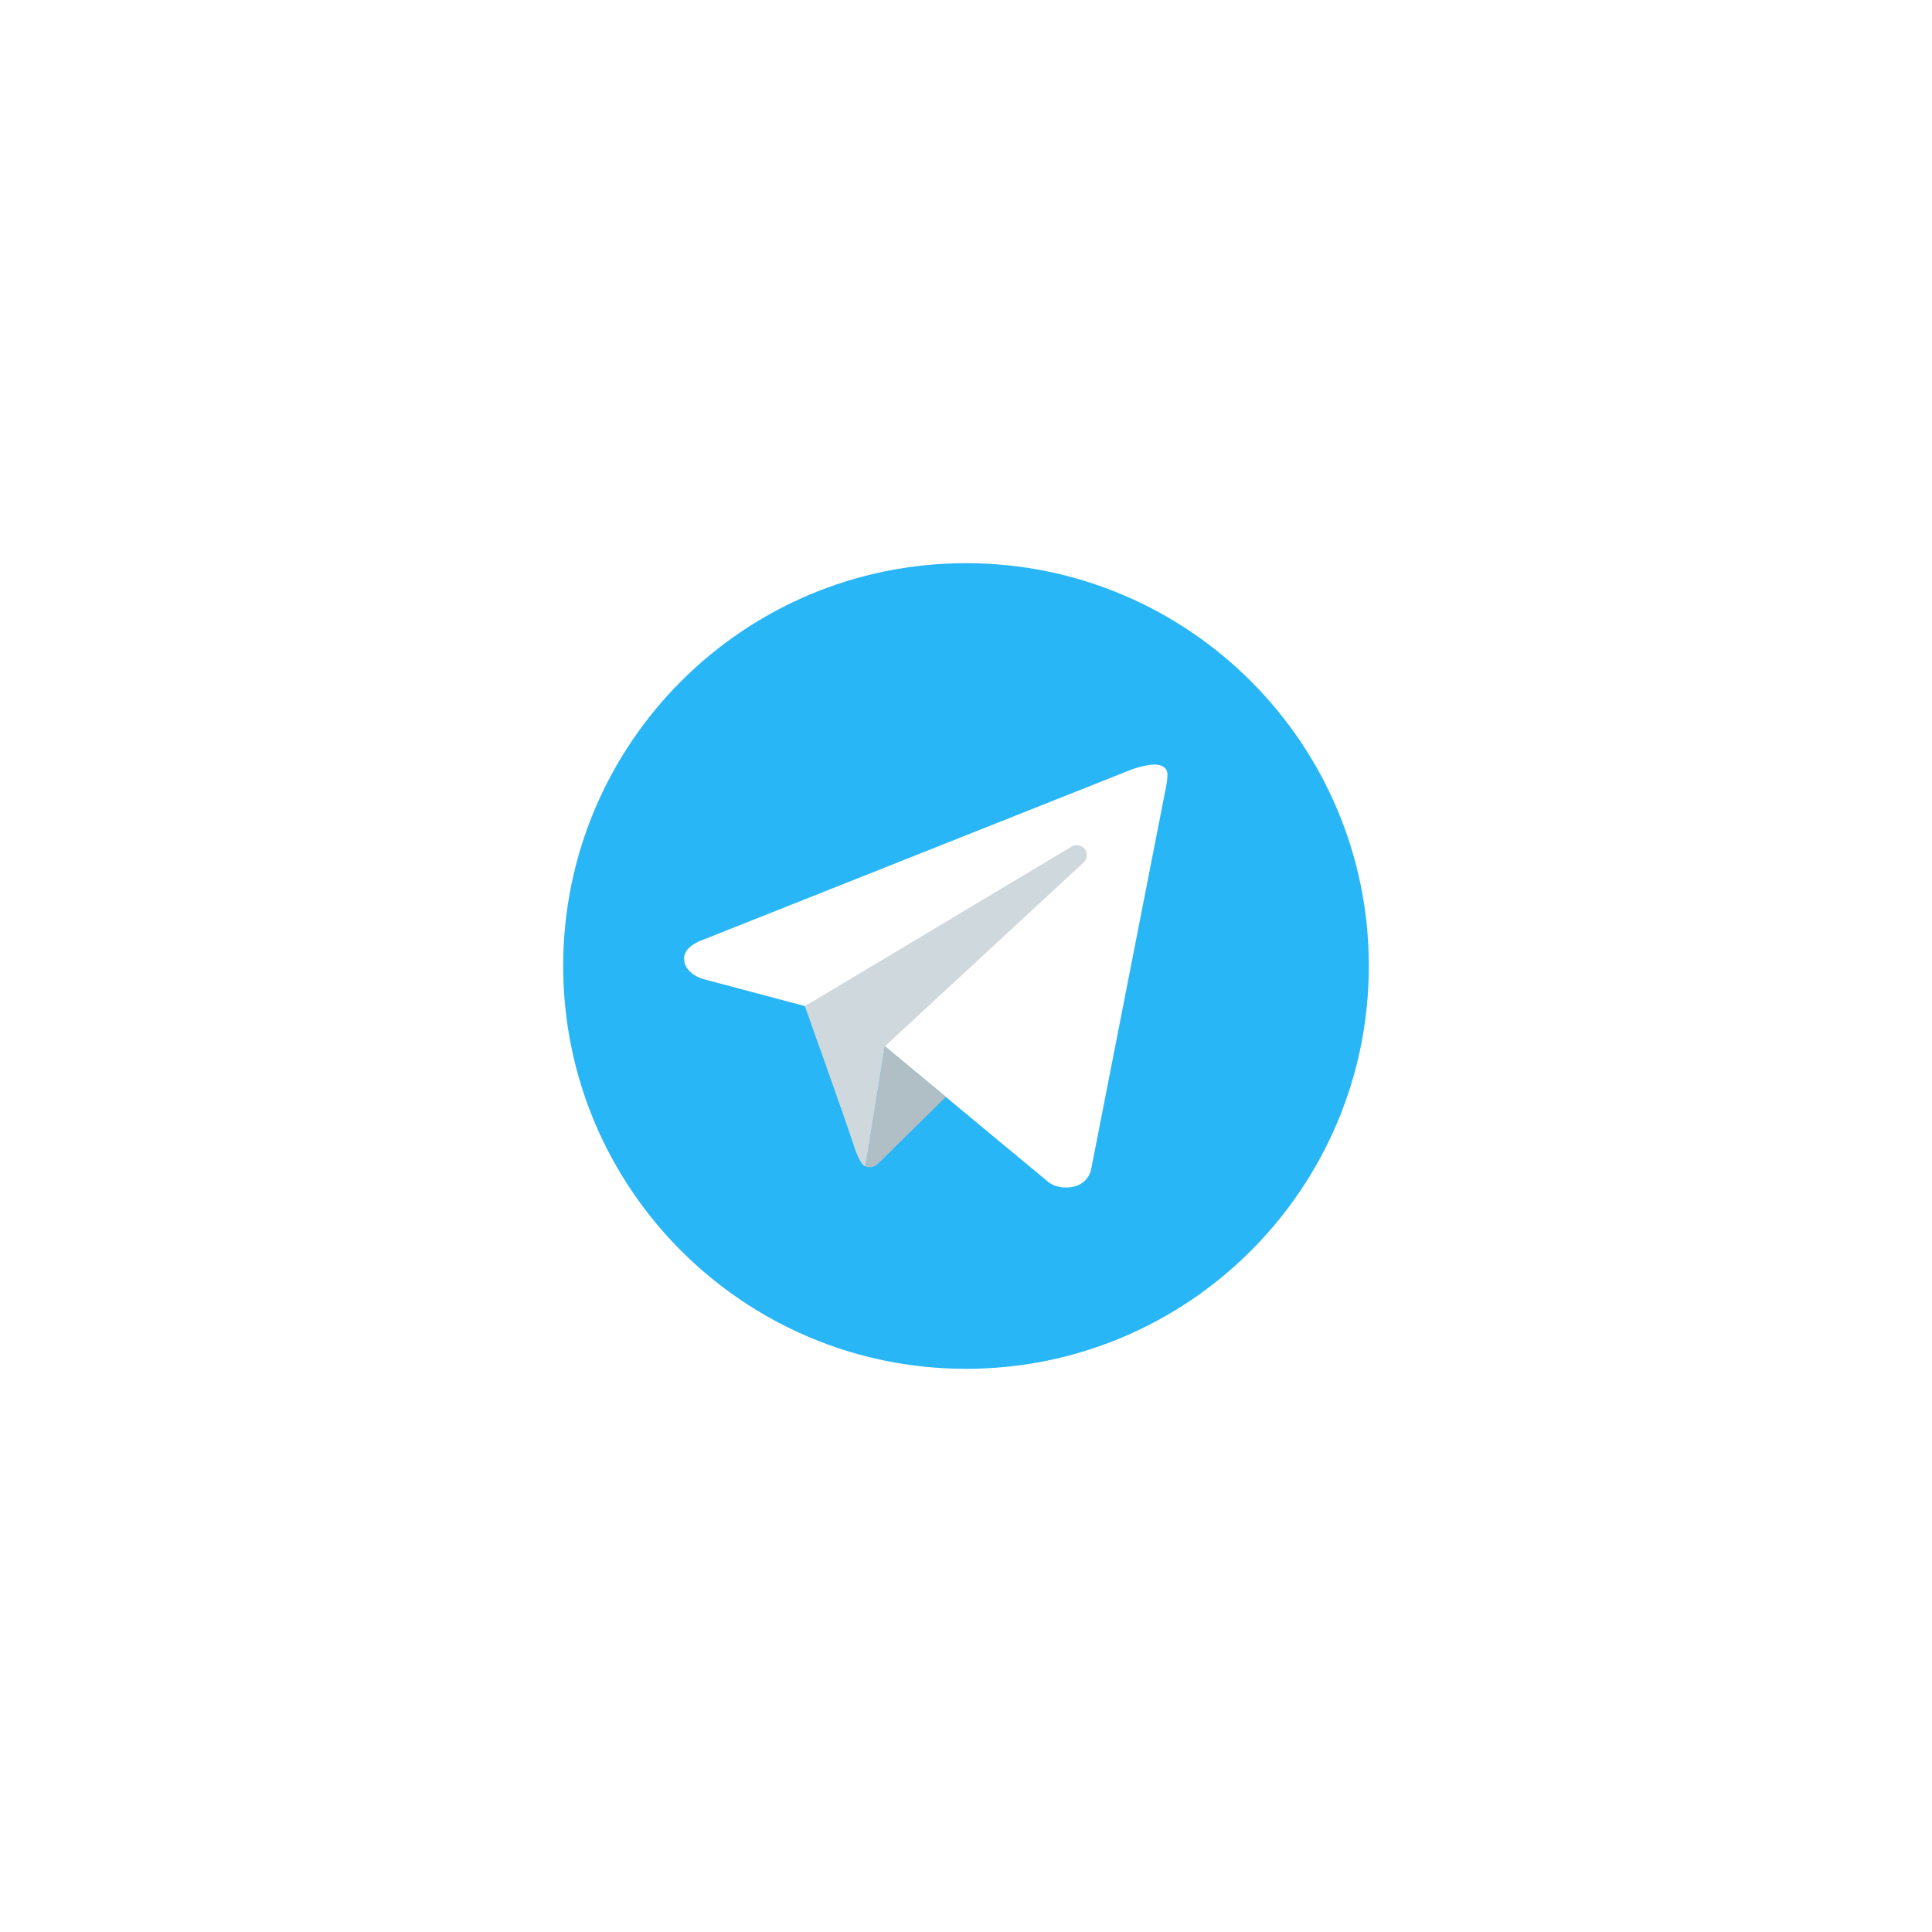
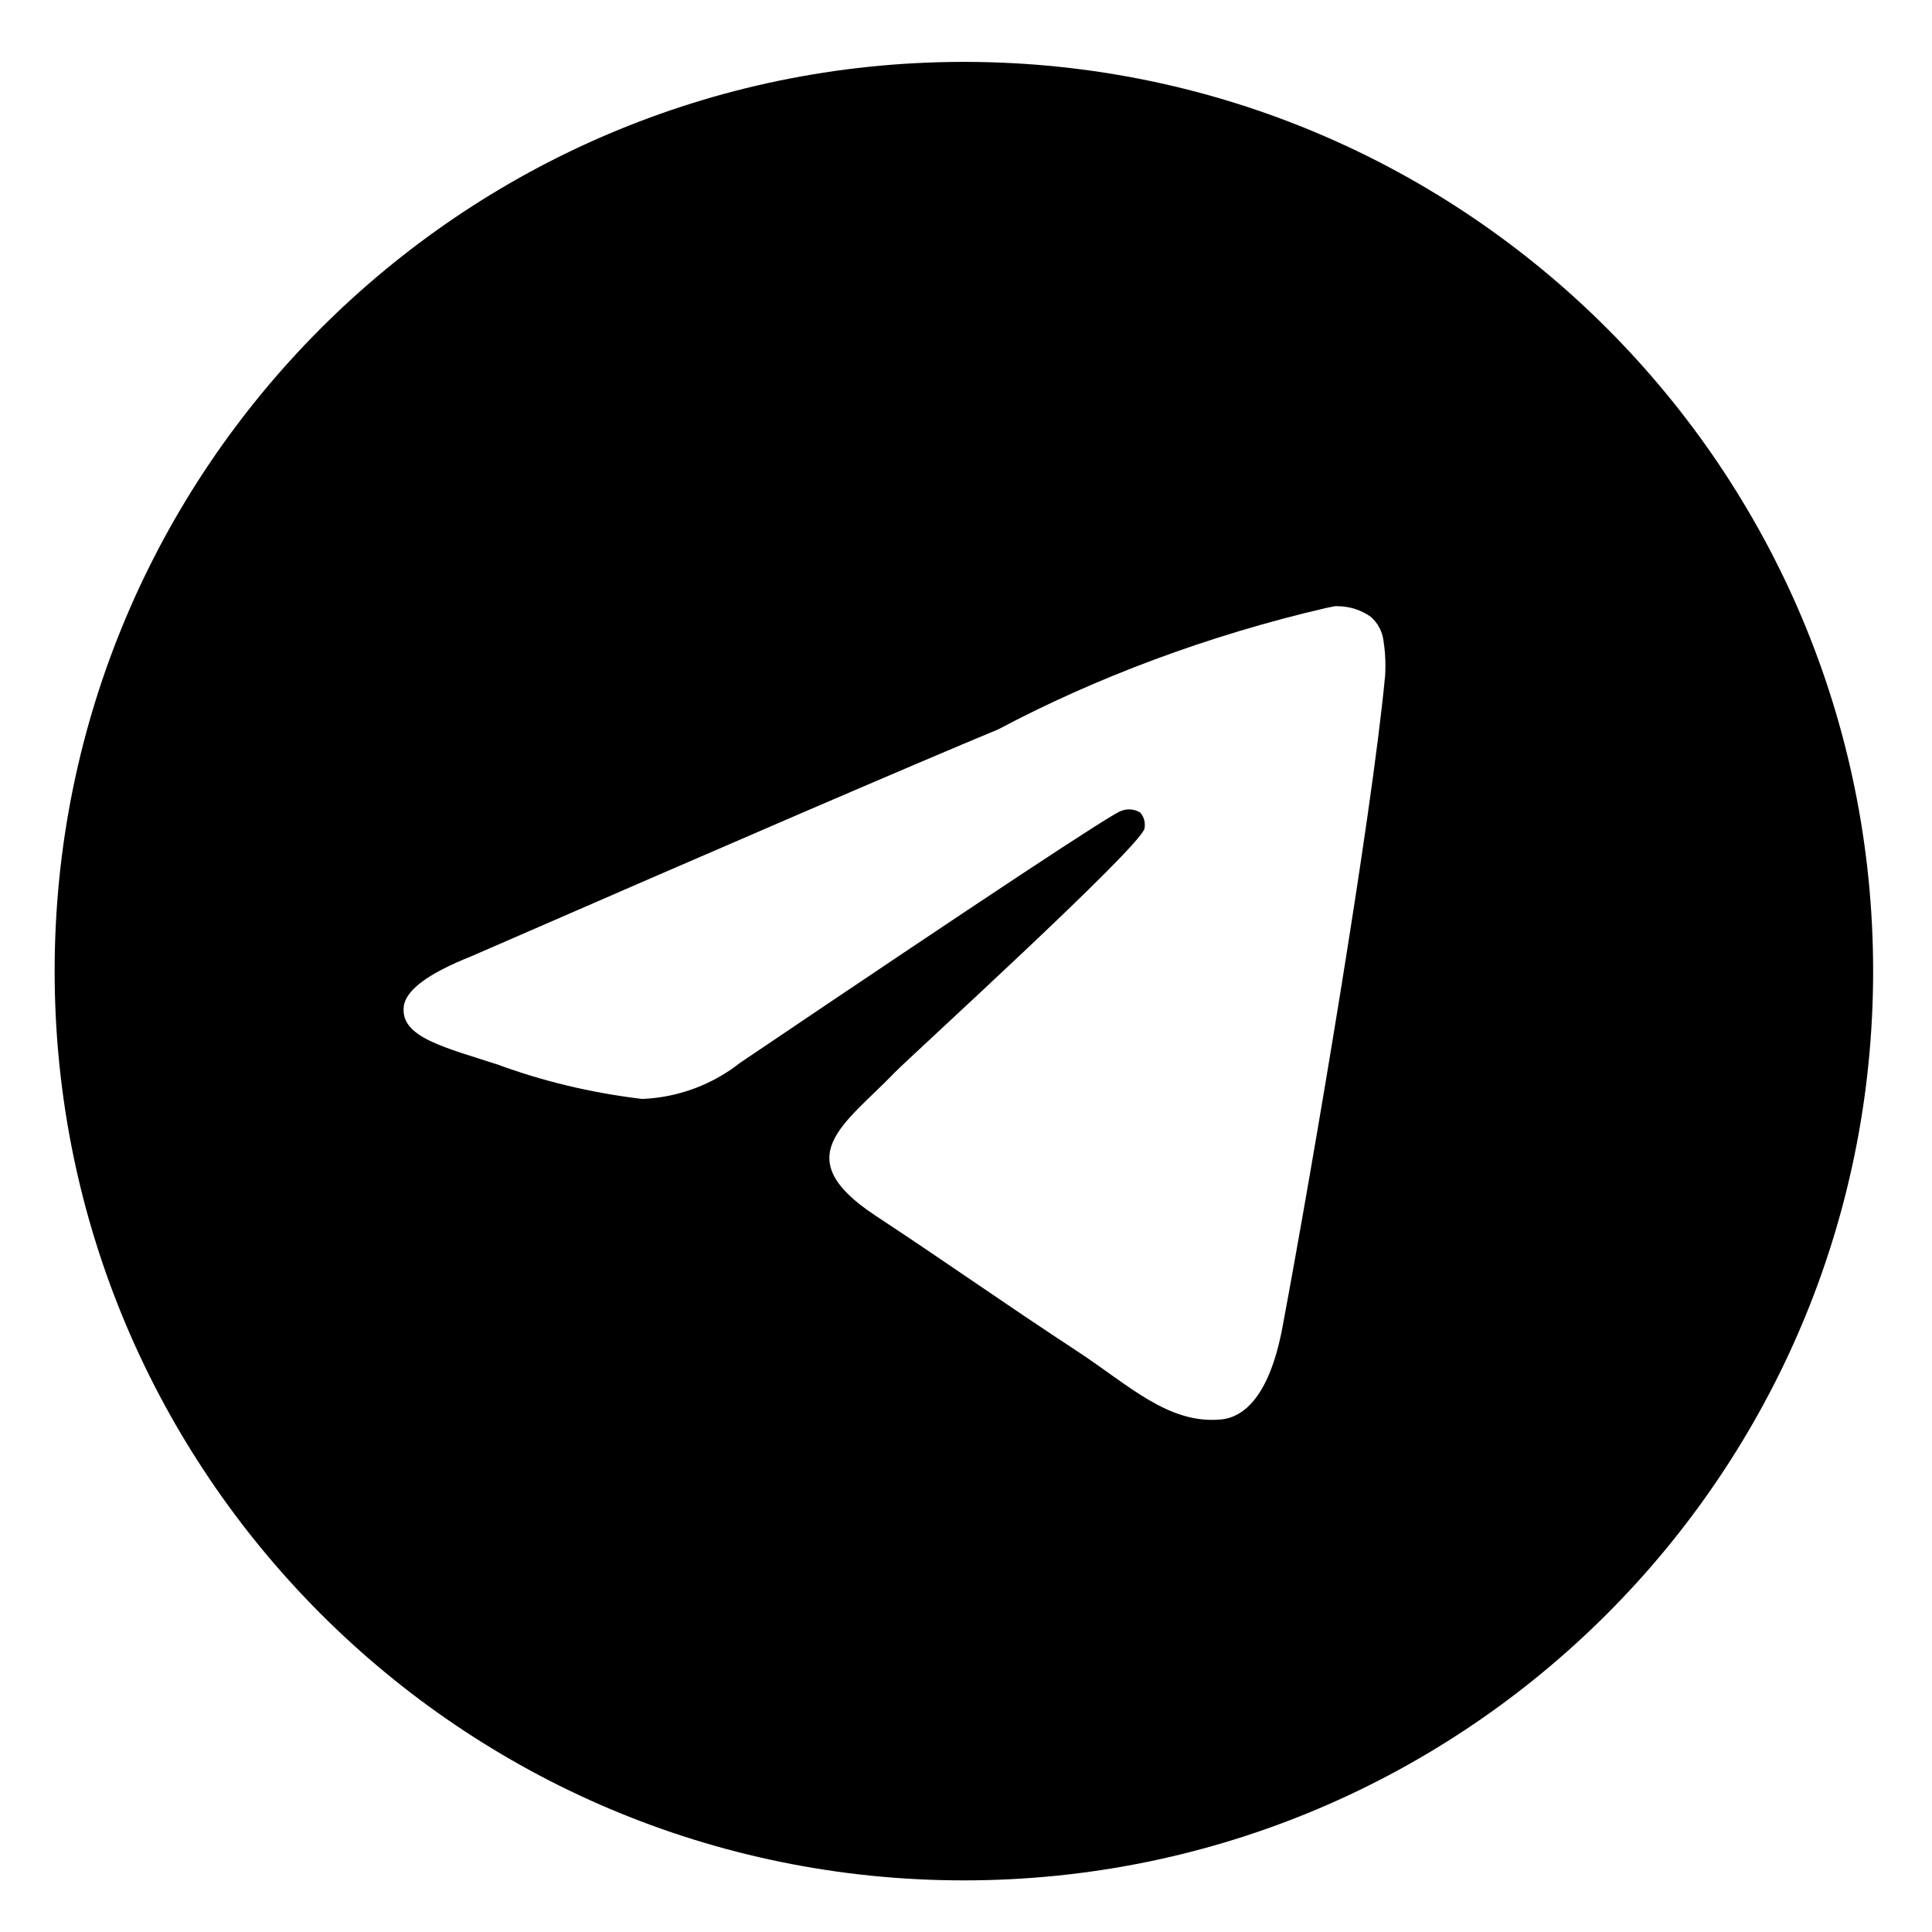
- <svg xmlns="http://www.w3.org/2000/svg" version="1.1" width="400" height="400" viewBox="0 0 400 400" xml:space="preserve">
-   <defs>
- </defs>
-   <g transform="matrix(4.17 0 0 4.17 200 200)" id="Layer_1">
-     <circle style="stroke: none; stroke-width: 1; stroke-dasharray: none; stroke-linecap: butt; stroke-dashoffset: 0; stroke-linejoin: miter; stroke-miterlimit: 4; fill: rgb(41,182,246); fill-rule: nonzero; opacity: 1;" cx="0" cy="0" r="20" />
-   </g>
-   <g transform="matrix(4.17 0 0 4.17 191.67 202.08)" id="Layer_1">
-     <path style="stroke: none; stroke-width: 1; stroke-dasharray: none; stroke-linecap: butt; stroke-dashoffset: 0; stroke-linejoin: miter; stroke-miterlimit: 4; fill: rgb(255,255,255); fill-rule: nonzero; opacity: 1;" transform=" translate(-22, -24.5)" d="M 33.95 15 l -3.746 19.126 c 0 0 -0.161 0.874 -1.245 0.874 c -0.576 0 -0.873 -0.274 -0.873 -0.274 l -8.114 -6.733 l -3.97 -2.001 l -5.095 -1.355 c 0 0 -0.907 -0.262 -0.907 -1.012 c 0 -0.625 0.933 -0.923 0.933 -0.923 l 21.316 -8.468 c -0.001 -0.001 0.651 -0.235 1.126 -0.234 C 33.667 14 34 14.125 34 14.5 C 34 14.75 33.95 15 33.95 15 z" stroke-linecap="round" />
-   </g>
-   <g transform="matrix(4.17 0 0 4.17 187.51 229.15)" id="Layer_1">
-     <path style="stroke: none; stroke-width: 1; stroke-dasharray: none; stroke-linecap: butt; stroke-dashoffset: 0; stroke-linejoin: miter; stroke-miterlimit: 4; fill: rgb(176,190,197); fill-rule: nonzero; opacity: 1;" transform=" translate(-21, -31)" d="M 23 30.505 l -3.426 3.374 c 0 0 -0.149 0.115 -0.348 0.12 c -0.069 0.002 -0.143 -0.009 -0.219 -0.043 l 0.964 -5.965 L 23 30.505 z" stroke-linecap="round" />
-   </g>
-   <g transform="matrix(4.17 0 0 4.17 195.83 208.24)" id="Layer_1">
-     <path style="stroke: none; stroke-width: 1; stroke-dasharray: none; stroke-linecap: butt; stroke-dashoffset: 0; stroke-linejoin: miter; stroke-miterlimit: 4; fill: rgb(207,216,220); fill-rule: nonzero; opacity: 1;" transform=" translate(-23, -25.98)" d="M 29.897 18.196 c -0.169 -0.22 -0.481 -0.26 -0.701 -0.093 L 16 26 c 0 0 2.106 5.892 2.427 6.912 c 0.322 1.021 0.58 1.045 0.58 1.045 l 0.964 -5.965 l 9.832 -9.096 C 30.023 18.729 30.064 18.416 29.897 18.196 z" stroke-linecap="round" />
-   </g>
+ <svg xmlns="http://www.w3.org/2000/svg" fill="#000000" width="800px" height="800px" viewBox="0 0 32 32" version="1.1">
+   <path d="M22.122 10.040c0.006-0 0.014-0 0.022-0 0.209 0 0.403 0.065 0.562 0.177l-0.003-0.002c0.116 0.101 0.194 0.243 0.213 0.403l0 0.003c0.020 0.122 0.031 0.262 0.031 0.405 0 0.065-0.002 0.129-0.007 0.193l0-0.009c-0.225 2.369-1.201 8.114-1.697 10.766-0.21 1.123-0.623 1.499-1.023 1.535-0.869 0.081-1.529-0.574-2.371-1.126-1.318-0.865-2.063-1.403-3.342-2.246-1.479-0.973-0.52-1.51 0.322-2.384 0.221-0.23 4.052-3.715 4.127-4.031 0.004-0.019 0.006-0.040 0.006-0.062 0-0.078-0.029-0.149-0.076-0.203l0 0c-0.052-0.034-0.117-0.053-0.185-0.053-0.045 0-0.088 0.009-0.128 0.024l0.002-0.001q-0.198 0.045-6.316 4.174c-0.445 0.351-1.007 0.573-1.619 0.599l-0.006 0c-0.867-0.105-1.654-0.298-2.401-0.573l0.074 0.024c-0.938-0.306-1.683-0.467-1.619-0.985q0.051-0.404 1.114-0.827 6.548-2.853 8.733-3.761c1.607-0.853 3.47-1.555 5.429-2.010l0.157-0.031zM15.93 1.025c-8.302 0.020-15.025 6.755-15.025 15.060 0 8.317 6.742 15.060 15.060 15.060s15.060-6.742 15.060-15.060c0-8.305-6.723-15.040-15.023-15.060h-0.002q-0.035-0-0.070 0z" />
</svg>
